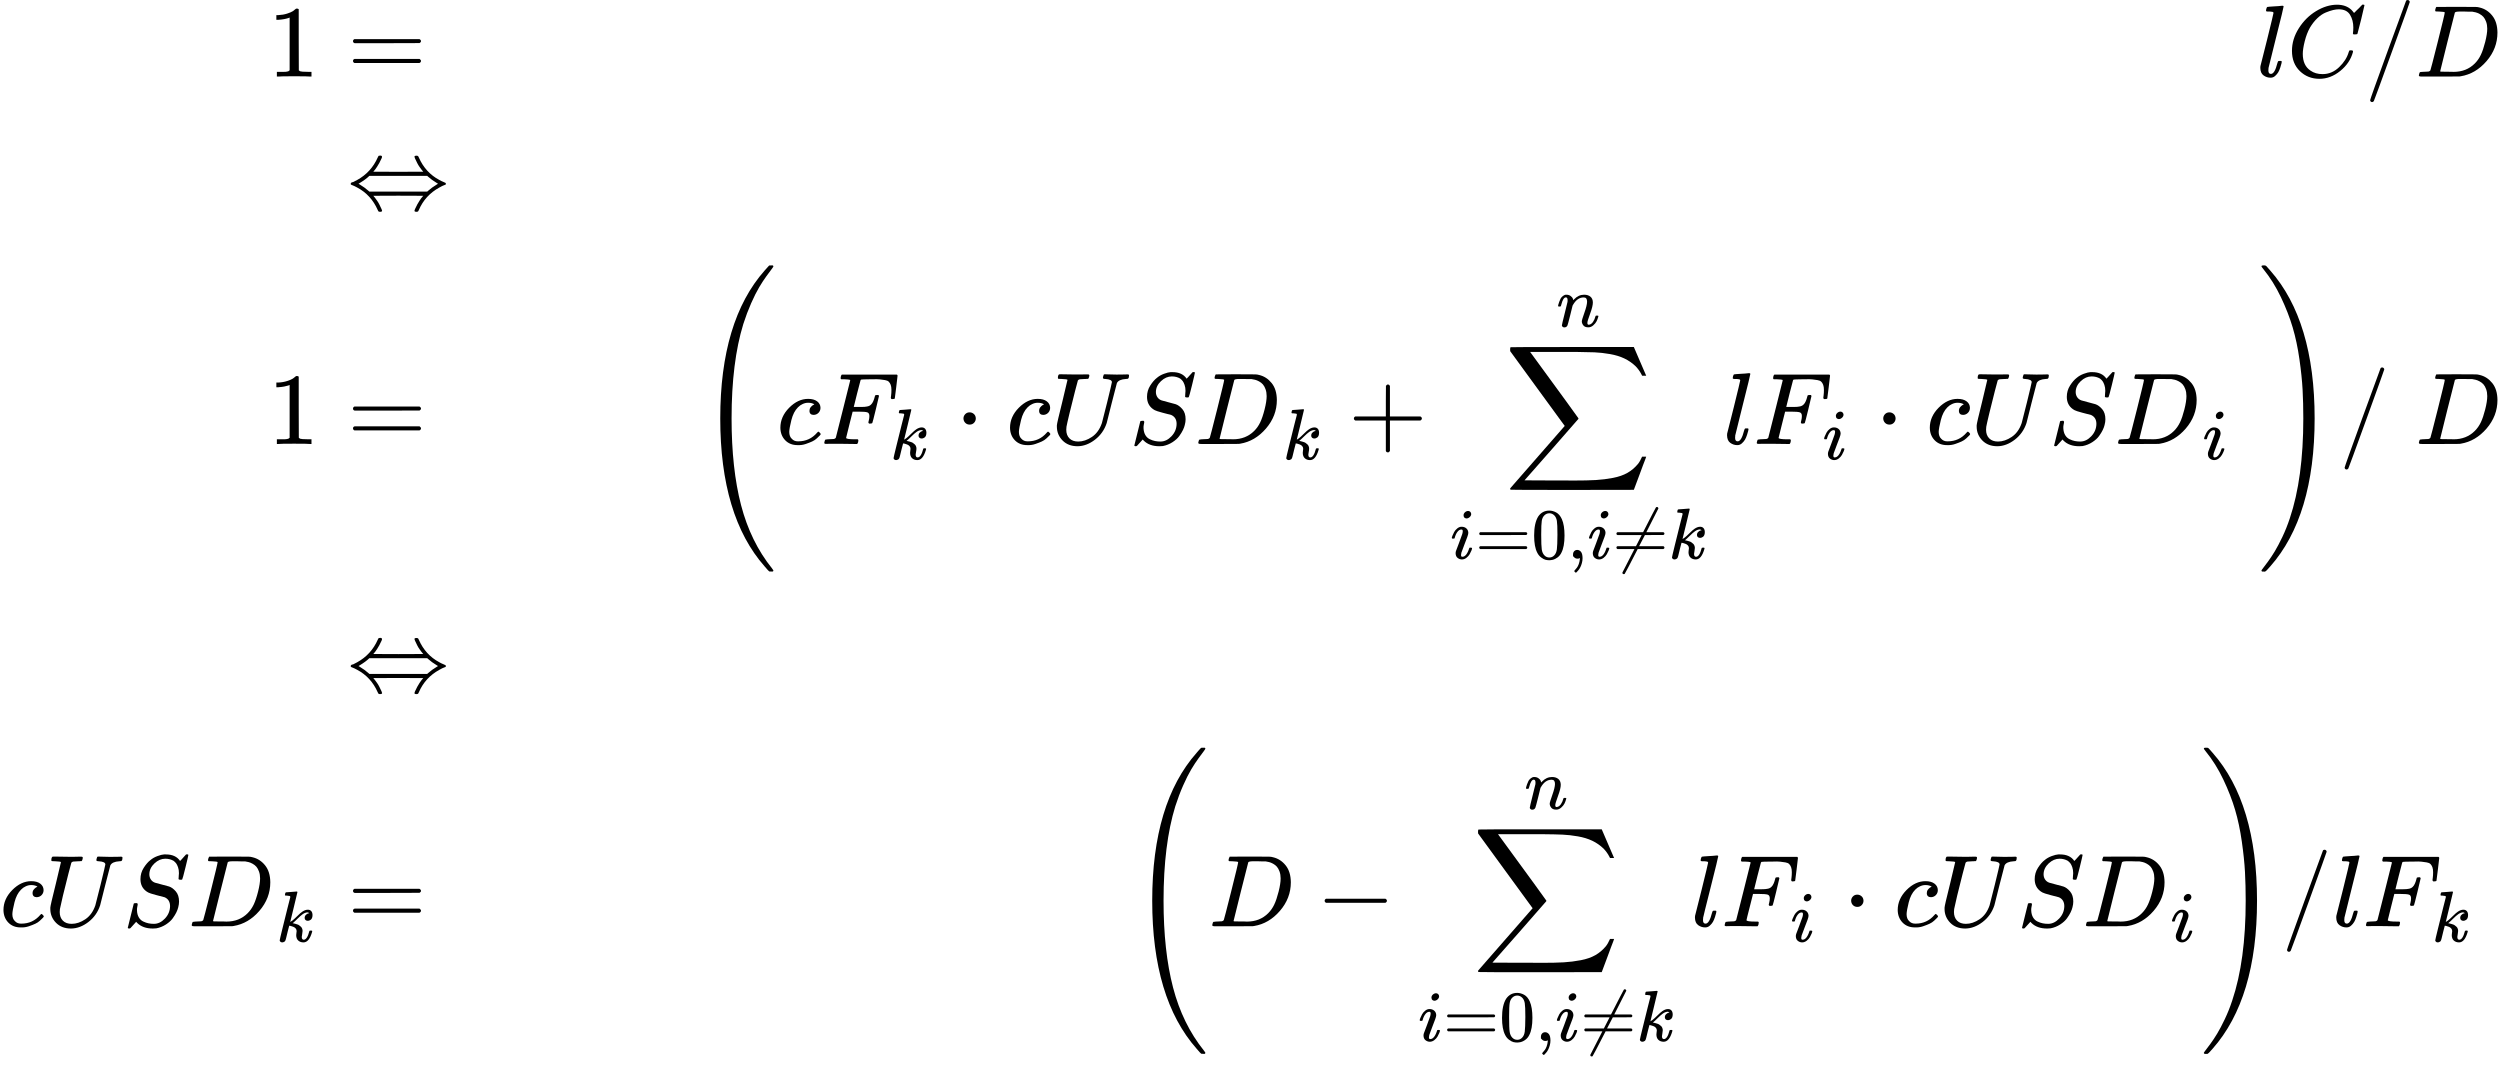
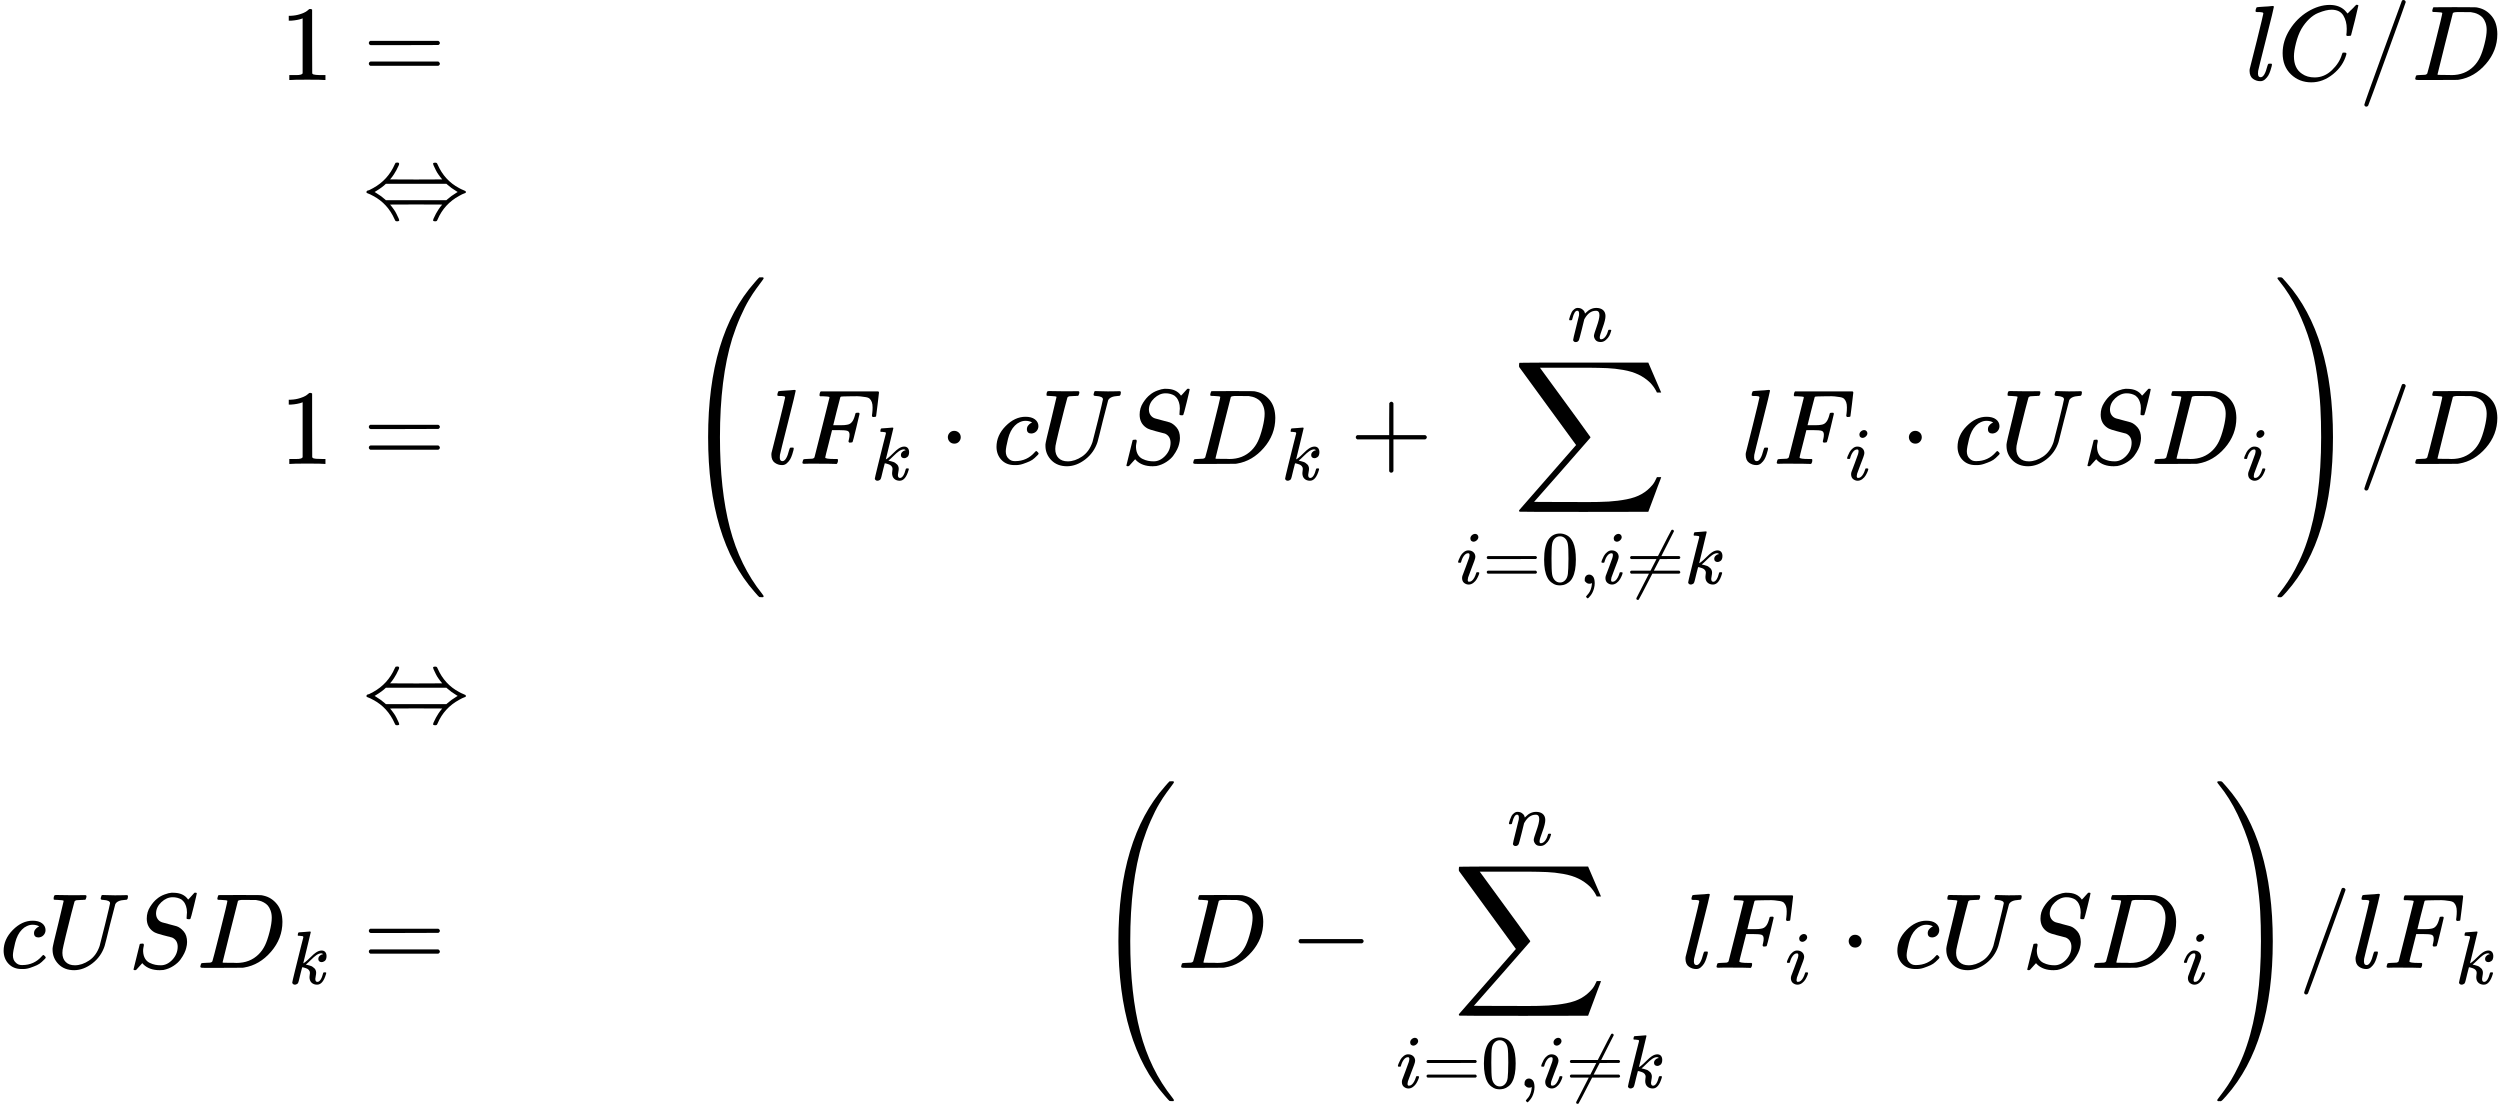
- <svg xmlns="http://www.w3.org/2000/svg" xmlns:xlink="http://www.w3.org/1999/xlink" width="443.280px" height="189.136px" viewBox="0 -5474.8 24491.2 10449.6" aria-hidden="true" style="">
+ <svg xmlns="http://www.w3.org/2000/svg" xmlns:xlink="http://www.w3.org/1999/xlink" width="424.248px" height="189.136px" viewBox="0 -5474.8 23439.6 10449.6" aria-hidden="true" style="">
  <defs>
-     <path id="MJX-25-TEX-N-31" d="M213 578L200 573Q186 568 160 563T102 556H83V602H102Q149 604 189 617T245 641T273 663Q275 666 285 666Q294 666 302 660V361L303 61Q310 54 315 52T339 48T401 46H427V0H416Q395 3 257 3Q121 3 100 0H88V46H114Q136 46 152 46T177 47T193 50T201 52T207 57T213 61V578Z" />
-     <path id="MJX-25-TEX-N-3D" d="M56 347Q56 360 70 367H707Q722 359 722 347Q722 336 708 328L390 327H72Q56 332 56 347ZM56 153Q56 168 72 173H708Q722 163 722 153Q722 140 707 133H70Q56 140 56 153Z" />
-     <path id="MJX-25-TEX-I-1D459" d="M117 59Q117 26 142 26Q179 26 205 131Q211 151 215 152Q217 153 225 153H229Q238 153 241 153T246 151T248 144Q247 138 245 128T234 90T214 43T183 6T137 -11Q101 -11 70 11T38 85Q38 97 39 102L104 360Q167 615 167 623Q167 626 166 628T162 632T157 634T149 635T141 636T132 637T122 637Q112 637 109 637T101 638T95 641T94 647Q94 649 96 661Q101 680 107 682T179 688Q194 689 213 690T243 693T254 694Q266 694 266 686Q266 675 193 386T118 83Q118 81 118 75T117 65V59Z" />
-     <path id="MJX-25-TEX-I-1D436" d="M50 252Q50 367 117 473T286 641T490 704Q580 704 633 653Q642 643 648 636T656 626L657 623Q660 623 684 649Q691 655 699 663T715 679T725 690L740 705H746Q760 705 760 698Q760 694 728 561Q692 422 692 421Q690 416 687 415T669 413H653Q647 419 647 422Q647 423 648 429T650 449T651 481Q651 552 619 605T510 659Q484 659 454 652T382 628T299 572T226 479Q194 422 175 346T156 222Q156 108 232 58Q280 24 350 24Q441 24 512 92T606 240Q610 253 612 255T628 257Q648 257 648 248Q648 243 647 239Q618 132 523 55T319 -22Q206 -22 128 53T50 252Z" />
-     <path id="MJX-25-TEX-N-2F" d="M423 750Q432 750 438 744T444 730Q444 725 271 248T92 -240Q85 -250 75 -250Q68 -250 62 -245T56 -231Q56 -221 230 257T407 740Q411 750 423 750Z" />
-     <path id="MJX-25-TEX-I-1D437" d="M287 628Q287 635 230 637Q207 637 200 638T193 647Q193 655 197 667T204 682Q206 683 403 683Q570 682 590 682T630 676Q702 659 752 597T803 431Q803 275 696 151T444 3L430 1L236 0H125H72Q48 0 41 2T33 11Q33 13 36 25Q40 41 44 43T67 46Q94 46 127 49Q141 52 146 61Q149 65 218 339T287 628ZM703 469Q703 507 692 537T666 584T629 613T590 629T555 636Q553 636 541 636T512 636T479 637H436Q392 637 386 627Q384 623 313 339T242 52Q242 48 253 48T330 47Q335 47 349 47T373 46Q499 46 581 128Q617 164 640 212T683 339T703 469Z" />
-     <path id="MJX-25-TEX-N-21D4" d="M308 524Q318 526 323 526Q340 526 340 514Q340 507 336 499Q326 476 314 454T292 417T274 391T260 374L255 368Q255 367 500 367Q744 367 744 368L739 374Q734 379 726 390T707 416T685 453T663 499Q658 511 658 515Q658 525 680 525Q687 524 690 523T695 519T701 507Q766 359 902 287Q921 276 939 269T961 259T966 250Q966 246 965 244T960 240T949 236T930 228T902 213Q763 137 701 -7Q697 -16 695 -19T690 -23T680 -25Q658 -25 658 -15Q658 -11 663 1Q673 24 685 46T707 83T725 109T739 126L744 132Q744 133 500 133Q255 133 255 132L260 126Q265 121 273 110T292 84T314 47T336 1Q341 -11 341 -15Q341 -25 319 -25Q312 -24 309 -23T304 -19T298 -7Q233 141 97 213Q83 221 70 227T51 235T41 239T35 243T34 250T35 256T40 261T51 265T70 273T97 287Q235 363 299 509Q305 522 308 524ZM792 319L783 327H216Q183 294 120 256L110 250L120 244Q173 212 207 181L216 173H783L792 181Q826 212 879 244L889 250L879 256Q826 288 792 319Z" />
-     <path id="MJX-25-TEX-N-A0" d="" />
-     <path id="MJX-25-TEX-S4-28" d="M758 -1237T758 -1240T752 -1249H736Q718 -1249 717 -1248Q711 -1245 672 -1199Q237 -706 237 251T672 1700Q697 1730 716 1749Q718 1750 735 1750H752Q758 1744 758 1741Q758 1737 740 1713T689 1644T619 1537T540 1380T463 1176Q348 802 348 251Q348 -242 441 -599T744 -1218Q758 -1237 758 -1240Z" />
-     <path id="MJX-25-TEX-I-1D450" d="M34 159Q34 268 120 355T306 442Q362 442 394 418T427 355Q427 326 408 306T360 285Q341 285 330 295T319 325T330 359T352 380T366 386H367Q367 388 361 392T340 400T306 404Q276 404 249 390Q228 381 206 359Q162 315 142 235T121 119Q121 73 147 50Q169 26 205 26H209Q321 26 394 111Q403 121 406 121Q410 121 419 112T429 98T420 83T391 55T346 25T282 0T202 -11Q127 -11 81 37T34 159Z" />
-     <path id="MJX-25-TEX-I-1D439" d="M48 1Q31 1 31 11Q31 13 34 25Q38 41 42 43T65 46Q92 46 125 49Q139 52 144 61Q146 66 215 342T285 622Q285 629 281 629Q273 632 228 634H197Q191 640 191 642T193 659Q197 676 203 680H742Q749 676 749 669Q749 664 736 557T722 447Q720 440 702 440H690Q683 445 683 453Q683 454 686 477T689 530Q689 560 682 579T663 610T626 626T575 633T503 634H480Q398 633 393 631Q388 629 386 623Q385 622 352 492L320 363H375Q378 363 398 363T426 364T448 367T472 374T489 386Q502 398 511 419T524 457T529 475Q532 480 548 480H560Q567 475 567 470Q567 467 536 339T502 207Q500 200 482 200H470Q463 206 463 212Q463 215 468 234T473 274Q473 303 453 310T364 317H309L277 190Q245 66 245 60Q245 46 334 46H359Q365 40 365 39T363 19Q359 6 353 0H336Q295 2 185 2Q120 2 86 2T48 1Z" />
-     <path id="MJX-25-TEX-I-1D458" d="M121 647Q121 657 125 670T137 683Q138 683 209 688T282 694Q294 694 294 686Q294 679 244 477Q194 279 194 272Q213 282 223 291Q247 309 292 354T362 415Q402 442 438 442Q468 442 485 423T503 369Q503 344 496 327T477 302T456 291T438 288Q418 288 406 299T394 328Q394 353 410 369T442 390L458 393Q446 405 434 405H430Q398 402 367 380T294 316T228 255Q230 254 243 252T267 246T293 238T320 224T342 206T359 180T365 147Q365 130 360 106T354 66Q354 26 381 26Q429 26 459 145Q461 153 479 153H483Q499 153 499 144Q499 139 496 130Q455 -11 378 -11Q333 -11 305 15T277 90Q277 108 280 121T283 145Q283 167 269 183T234 206T200 217T182 220H180Q168 178 159 139T145 81T136 44T129 20T122 7T111 -2Q98 -11 83 -11Q66 -11 57 -1T48 16Q48 26 85 176T158 471L195 616Q196 629 188 632T149 637H144Q134 637 131 637T124 640T121 647Z" />
-     <path id="MJX-25-TEX-N-22C5" d="M78 250Q78 274 95 292T138 310Q162 310 180 294T199 251Q199 226 182 208T139 190T96 207T78 250Z" />
-     <path id="MJX-25-TEX-I-1D448" d="M107 637Q73 637 71 641Q70 643 70 649Q70 673 81 682Q83 683 98 683Q139 681 234 681Q268 681 297 681T342 682T362 682Q378 682 378 672Q378 670 376 658Q371 641 366 638H364Q362 638 359 638T352 638T343 637T334 637Q295 636 284 634T266 623Q265 621 238 518T184 302T154 169Q152 155 152 140Q152 86 183 55T269 24Q336 24 403 69T501 205L552 406Q599 598 599 606Q599 633 535 637Q511 637 511 648Q511 650 513 660Q517 676 519 679T529 683Q532 683 561 682T645 680Q696 680 723 681T752 682Q767 682 767 672Q767 650 759 642Q756 637 737 637Q666 633 648 597Q646 592 598 404Q557 235 548 205Q515 105 433 42T263 -22Q171 -22 116 34T60 167V183Q60 201 115 421Q164 622 164 628Q164 635 107 637Z" />
-     <path id="MJX-25-TEX-I-1D446" d="M308 24Q367 24 416 76T466 197Q466 260 414 284Q308 311 278 321T236 341Q176 383 176 462Q176 523 208 573T273 648Q302 673 343 688T407 704H418H425Q521 704 564 640Q565 640 577 653T603 682T623 704Q624 704 627 704T632 705Q645 705 645 698T617 577T585 459T569 456Q549 456 549 465Q549 471 550 475Q550 478 551 494T553 520Q553 554 544 579T526 616T501 641Q465 662 419 662Q362 662 313 616T263 510Q263 480 278 458T319 427Q323 425 389 408T456 390Q490 379 522 342T554 242Q554 216 546 186Q541 164 528 137T492 78T426 18T332 -20Q320 -22 298 -22Q199 -22 144 33L134 44L106 13Q83 -14 78 -18T65 -22Q52 -22 52 -14Q52 -11 110 221Q112 227 130 227H143Q149 221 149 216Q149 214 148 207T144 186T142 153Q144 114 160 87T203 47T255 29T308 24Z" />
-     <path id="MJX-25-TEX-N-2B" d="M56 237T56 250T70 270H369V420L370 570Q380 583 389 583Q402 583 409 568V270H707Q722 262 722 250T707 230H409V-68Q401 -82 391 -82H389H387Q375 -82 369 -68V230H70Q56 237 56 250Z" />
-     <path id="MJX-25-TEX-LO-2211" d="M60 948Q63 950 665 950H1267L1325 815Q1384 677 1388 669H1348L1341 683Q1320 724 1285 761Q1235 809 1174 838T1033 881T882 898T699 902H574H543H251L259 891Q722 258 724 252Q725 250 724 246Q721 243 460 -56L196 -356Q196 -357 407 -357Q459 -357 548 -357T676 -358Q812 -358 896 -353T1063 -332T1204 -283T1307 -196Q1328 -170 1348 -124H1388Q1388 -125 1381 -145T1356 -210T1325 -294L1267 -449L666 -450Q64 -450 61 -448Q55 -446 55 -439Q55 -437 57 -433L590 177Q590 178 557 222T452 366T322 544L56 909L55 924Q55 945 60 948Z" />
-     <path id="MJX-25-TEX-I-1D456" d="M184 600Q184 624 203 642T247 661Q265 661 277 649T290 619Q290 596 270 577T226 557Q211 557 198 567T184 600ZM21 287Q21 295 30 318T54 369T98 420T158 442Q197 442 223 419T250 357Q250 340 236 301T196 196T154 83Q149 61 149 51Q149 26 166 26Q175 26 185 29T208 43T235 78T260 137Q263 149 265 151T282 153Q302 153 302 143Q302 135 293 112T268 61T223 11T161 -11Q129 -11 102 10T74 74Q74 91 79 106T122 220Q160 321 166 341T173 380Q173 404 156 404H154Q124 404 99 371T61 287Q60 286 59 284T58 281T56 279T53 278T49 278T41 278H27Q21 284 21 287Z" />
-     <path id="MJX-25-TEX-N-30" d="M96 585Q152 666 249 666Q297 666 345 640T423 548Q460 465 460 320Q460 165 417 83Q397 41 362 16T301 -15T250 -22Q224 -22 198 -16T137 16T82 83Q39 165 39 320Q39 494 96 585ZM321 597Q291 629 250 629Q208 629 178 597Q153 571 145 525T137 333Q137 175 145 125T181 46Q209 16 250 16Q290 16 318 46Q347 76 354 130T362 333Q362 478 354 524T321 597Z" />
-     <path id="MJX-25-TEX-N-2C" d="M78 35T78 60T94 103T137 121Q165 121 187 96T210 8Q210 -27 201 -60T180 -117T154 -158T130 -185T117 -194Q113 -194 104 -185T95 -172Q95 -168 106 -156T131 -126T157 -76T173 -3V9L172 8Q170 7 167 6T161 3T152 1T140 0Q113 0 96 17Z" />
-     <path id="MJX-25-TEX-N-2260" d="M166 -215T159 -215T147 -212T141 -204T139 -197Q139 -190 144 -183L306 133H70Q56 140 56 153Q56 168 72 173H327L406 327H72Q56 332 56 347Q56 360 70 367H426Q597 702 602 707Q605 716 618 716Q625 716 630 712T636 703T638 696Q638 692 471 367H707Q722 359 722 347Q722 336 708 328L451 327L371 173H708Q722 163 722 153Q722 140 707 133H351Q175 -210 170 -212Q166 -215 159 -215Z" />
-     <path id="MJX-25-TEX-I-1D45B" d="M21 287Q22 293 24 303T36 341T56 388T89 425T135 442Q171 442 195 424T225 390T231 369Q231 367 232 367L243 378Q304 442 382 442Q436 442 469 415T503 336T465 179T427 52Q427 26 444 26Q450 26 453 27Q482 32 505 65T540 145Q542 153 560 153Q580 153 580 145Q580 144 576 130Q568 101 554 73T508 17T439 -10Q392 -10 371 17T350 73Q350 92 386 193T423 345Q423 404 379 404H374Q288 404 229 303L222 291L189 157Q156 26 151 16Q138 -11 108 -11Q95 -11 87 -5T76 7T74 17Q74 30 112 180T152 343Q153 348 153 366Q153 405 129 405Q91 405 66 305Q60 285 60 284Q58 278 41 278H27Q21 284 21 287Z" />
-     <path id="MJX-25-TEX-S4-29" d="M33 1741Q33 1750 51 1750H60H65Q73 1750 81 1743T119 1700Q554 1207 554 251Q554 -707 119 -1199Q76 -1250 66 -1250Q65 -1250 62 -1250T56 -1249Q55 -1249 53 -1249T49 -1250Q33 -1250 33 -1239Q33 -1236 50 -1214T98 -1150T163 -1052T238 -910T311 -727Q443 -335 443 251Q443 402 436 532T405 831T339 1142T224 1438T50 1716Q33 1737 33 1741Z" />
-     <path id="MJX-25-TEX-N-2212" d="M84 237T84 250T98 270H679Q694 262 694 250T679 230H98Q84 237 84 250Z" />
+     <path id="MJX-7-TEX-N-31" d="M213 578L200 573Q186 568 160 563T102 556H83V602H102Q149 604 189 617T245 641T273 663Q275 666 285 666Q294 666 302 660V361L303 61Q310 54 315 52T339 48T401 46H427V0H416Q395 3 257 3Q121 3 100 0H88V46H114Q136 46 152 46T177 47T193 50T201 52T207 57T213 61V578Z" />
+     <path id="MJX-7-TEX-N-3D" d="M56 347Q56 360 70 367H707Q722 359 722 347Q722 336 708 328L390 327H72Q56 332 56 347ZM56 153Q56 168 72 173H708Q722 163 722 153Q722 140 707 133H70Q56 140 56 153Z" />
+     <path id="MJX-7-TEX-I-1D459" d="M117 59Q117 26 142 26Q179 26 205 131Q211 151 215 152Q217 153 225 153H229Q238 153 241 153T246 151T248 144Q247 138 245 128T234 90T214 43T183 6T137 -11Q101 -11 70 11T38 85Q38 97 39 102L104 360Q167 615 167 623Q167 626 166 628T162 632T157 634T149 635T141 636T132 637T122 637Q112 637 109 637T101 638T95 641T94 647Q94 649 96 661Q101 680 107 682T179 688Q194 689 213 690T243 693T254 694Q266 694 266 686Q266 675 193 386T118 83Q118 81 118 75T117 65V59Z" />
+     <path id="MJX-7-TEX-I-1D436" d="M50 252Q50 367 117 473T286 641T490 704Q580 704 633 653Q642 643 648 636T656 626L657 623Q660 623 684 649Q691 655 699 663T715 679T725 690L740 705H746Q760 705 760 698Q760 694 728 561Q692 422 692 421Q690 416 687 415T669 413H653Q647 419 647 422Q647 423 648 429T650 449T651 481Q651 552 619 605T510 659Q484 659 454 652T382 628T299 572T226 479Q194 422 175 346T156 222Q156 108 232 58Q280 24 350 24Q441 24 512 92T606 240Q610 253 612 255T628 257Q648 257 648 248Q648 243 647 239Q618 132 523 55T319 -22Q206 -22 128 53T50 252Z" />
+     <path id="MJX-7-TEX-N-2F" d="M423 750Q432 750 438 744T444 730Q444 725 271 248T92 -240Q85 -250 75 -250Q68 -250 62 -245T56 -231Q56 -221 230 257T407 740Q411 750 423 750Z" />
+     <path id="MJX-7-TEX-I-1D437" d="M287 628Q287 635 230 637Q207 637 200 638T193 647Q193 655 197 667T204 682Q206 683 403 683Q570 682 590 682T630 676Q702 659 752 597T803 431Q803 275 696 151T444 3L430 1L236 0H125H72Q48 0 41 2T33 11Q33 13 36 25Q40 41 44 43T67 46Q94 46 127 49Q141 52 146 61Q149 65 218 339T287 628ZM703 469Q703 507 692 537T666 584T629 613T590 629T555 636Q553 636 541 636T512 636T479 637H436Q392 637 386 627Q384 623 313 339T242 52Q242 48 253 48T330 47Q335 47 349 47T373 46Q499 46 581 128Q617 164 640 212T683 339T703 469Z" />
+     <path id="MJX-7-TEX-N-21D4" d="M308 524Q318 526 323 526Q340 526 340 514Q340 507 336 499Q326 476 314 454T292 417T274 391T260 374L255 368Q255 367 500 367Q744 367 744 368L739 374Q734 379 726 390T707 416T685 453T663 499Q658 511 658 515Q658 525 680 525Q687 524 690 523T695 519T701 507Q766 359 902 287Q921 276 939 269T961 259T966 250Q966 246 965 244T960 240T949 236T930 228T902 213Q763 137 701 -7Q697 -16 695 -19T690 -23T680 -25Q658 -25 658 -15Q658 -11 663 1Q673 24 685 46T707 83T725 109T739 126L744 132Q744 133 500 133Q255 133 255 132L260 126Q265 121 273 110T292 84T314 47T336 1Q341 -11 341 -15Q341 -25 319 -25Q312 -24 309 -23T304 -19T298 -7Q233 141 97 213Q83 221 70 227T51 235T41 239T35 243T34 250T35 256T40 261T51 265T70 273T97 287Q235 363 299 509Q305 522 308 524ZM792 319L783 327H216Q183 294 120 256L110 250L120 244Q173 212 207 181L216 173H783L792 181Q826 212 879 244L889 250L879 256Q826 288 792 319Z" />
+     <path id="MJX-7-TEX-S4-28" d="M758 -1237T758 -1240T752 -1249H736Q718 -1249 717 -1248Q711 -1245 672 -1199Q237 -706 237 251T672 1700Q697 1730 716 1749Q718 1750 735 1750H752Q758 1744 758 1741Q758 1737 740 1713T689 1644T619 1537T540 1380T463 1176Q348 802 348 251Q348 -242 441 -599T744 -1218Q758 -1237 758 -1240Z" />
+     <path id="MJX-7-TEX-I-1D439" d="M48 1Q31 1 31 11Q31 13 34 25Q38 41 42 43T65 46Q92 46 125 49Q139 52 144 61Q146 66 215 342T285 622Q285 629 281 629Q273 632 228 634H197Q191 640 191 642T193 659Q197 676 203 680H742Q749 676 749 669Q749 664 736 557T722 447Q720 440 702 440H690Q683 445 683 453Q683 454 686 477T689 530Q689 560 682 579T663 610T626 626T575 633T503 634H480Q398 633 393 631Q388 629 386 623Q385 622 352 492L320 363H375Q378 363 398 363T426 364T448 367T472 374T489 386Q502 398 511 419T524 457T529 475Q532 480 548 480H560Q567 475 567 470Q567 467 536 339T502 207Q500 200 482 200H470Q463 206 463 212Q463 215 468 234T473 274Q473 303 453 310T364 317H309L277 190Q245 66 245 60Q245 46 334 46H359Q365 40 365 39T363 19Q359 6 353 0H336Q295 2 185 2Q120 2 86 2T48 1Z" />
+     <path id="MJX-7-TEX-I-1D458" d="M121 647Q121 657 125 670T137 683Q138 683 209 688T282 694Q294 694 294 686Q294 679 244 477Q194 279 194 272Q213 282 223 291Q247 309 292 354T362 415Q402 442 438 442Q468 442 485 423T503 369Q503 344 496 327T477 302T456 291T438 288Q418 288 406 299T394 328Q394 353 410 369T442 390L458 393Q446 405 434 405H430Q398 402 367 380T294 316T228 255Q230 254 243 252T267 246T293 238T320 224T342 206T359 180T365 147Q365 130 360 106T354 66Q354 26 381 26Q429 26 459 145Q461 153 479 153H483Q499 153 499 144Q499 139 496 130Q455 -11 378 -11Q333 -11 305 15T277 90Q277 108 280 121T283 145Q283 167 269 183T234 206T200 217T182 220H180Q168 178 159 139T145 81T136 44T129 20T122 7T111 -2Q98 -11 83 -11Q66 -11 57 -1T48 16Q48 26 85 176T158 471L195 616Q196 629 188 632T149 637H144Q134 637 131 637T124 640T121 647Z" />
+     <path id="MJX-7-TEX-N-22C5" d="M78 250Q78 274 95 292T138 310Q162 310 180 294T199 251Q199 226 182 208T139 190T96 207T78 250Z" />
+     <path id="MJX-7-TEX-I-1D450" d="M34 159Q34 268 120 355T306 442Q362 442 394 418T427 355Q427 326 408 306T360 285Q341 285 330 295T319 325T330 359T352 380T366 386H367Q367 388 361 392T340 400T306 404Q276 404 249 390Q228 381 206 359Q162 315 142 235T121 119Q121 73 147 50Q169 26 205 26H209Q321 26 394 111Q403 121 406 121Q410 121 419 112T429 98T420 83T391 55T346 25T282 0T202 -11Q127 -11 81 37T34 159Z" />
+     <path id="MJX-7-TEX-I-1D448" d="M107 637Q73 637 71 641Q70 643 70 649Q70 673 81 682Q83 683 98 683Q139 681 234 681Q268 681 297 681T342 682T362 682Q378 682 378 672Q378 670 376 658Q371 641 366 638H364Q362 638 359 638T352 638T343 637T334 637Q295 636 284 634T266 623Q265 621 238 518T184 302T154 169Q152 155 152 140Q152 86 183 55T269 24Q336 24 403 69T501 205L552 406Q599 598 599 606Q599 633 535 637Q511 637 511 648Q511 650 513 660Q517 676 519 679T529 683Q532 683 561 682T645 680Q696 680 723 681T752 682Q767 682 767 672Q767 650 759 642Q756 637 737 637Q666 633 648 597Q646 592 598 404Q557 235 548 205Q515 105 433 42T263 -22Q171 -22 116 34T60 167V183Q60 201 115 421Q164 622 164 628Q164 635 107 637Z" />
+     <path id="MJX-7-TEX-I-1D446" d="M308 24Q367 24 416 76T466 197Q466 260 414 284Q308 311 278 321T236 341Q176 383 176 462Q176 523 208 573T273 648Q302 673 343 688T407 704H418H425Q521 704 564 640Q565 640 577 653T603 682T623 704Q624 704 627 704T632 705Q645 705 645 698T617 577T585 459T569 456Q549 456 549 465Q549 471 550 475Q550 478 551 494T553 520Q553 554 544 579T526 616T501 641Q465 662 419 662Q362 662 313 616T263 510Q263 480 278 458T319 427Q323 425 389 408T456 390Q490 379 522 342T554 242Q554 216 546 186Q541 164 528 137T492 78T426 18T332 -20Q320 -22 298 -22Q199 -22 144 33L134 44L106 13Q83 -14 78 -18T65 -22Q52 -22 52 -14Q52 -11 110 221Q112 227 130 227H143Q149 221 149 216Q149 214 148 207T144 186T142 153Q144 114 160 87T203 47T255 29T308 24Z" />
+     <path id="MJX-7-TEX-N-2B" d="M56 237T56 250T70 270H369V420L370 570Q380 583 389 583Q402 583 409 568V270H707Q722 262 722 250T707 230H409V-68Q401 -82 391 -82H389H387Q375 -82 369 -68V230H70Q56 237 56 250Z" />
+     <path id="MJX-7-TEX-LO-2211" d="M60 948Q63 950 665 950H1267L1325 815Q1384 677 1388 669H1348L1341 683Q1320 724 1285 761Q1235 809 1174 838T1033 881T882 898T699 902H574H543H251L259 891Q722 258 724 252Q725 250 724 246Q721 243 460 -56L196 -356Q196 -357 407 -357Q459 -357 548 -357T676 -358Q812 -358 896 -353T1063 -332T1204 -283T1307 -196Q1328 -170 1348 -124H1388Q1388 -125 1381 -145T1356 -210T1325 -294L1267 -449L666 -450Q64 -450 61 -448Q55 -446 55 -439Q55 -437 57 -433L590 177Q590 178 557 222T452 366T322 544L56 909L55 924Q55 945 60 948Z" />
+     <path id="MJX-7-TEX-I-1D456" d="M184 600Q184 624 203 642T247 661Q265 661 277 649T290 619Q290 596 270 577T226 557Q211 557 198 567T184 600ZM21 287Q21 295 30 318T54 369T98 420T158 442Q197 442 223 419T250 357Q250 340 236 301T196 196T154 83Q149 61 149 51Q149 26 166 26Q175 26 185 29T208 43T235 78T260 137Q263 149 265 151T282 153Q302 153 302 143Q302 135 293 112T268 61T223 11T161 -11Q129 -11 102 10T74 74Q74 91 79 106T122 220Q160 321 166 341T173 380Q173 404 156 404H154Q124 404 99 371T61 287Q60 286 59 284T58 281T56 279T53 278T49 278T41 278H27Q21 284 21 287Z" />
+     <path id="MJX-7-TEX-N-30" d="M96 585Q152 666 249 666Q297 666 345 640T423 548Q460 465 460 320Q460 165 417 83Q397 41 362 16T301 -15T250 -22Q224 -22 198 -16T137 16T82 83Q39 165 39 320Q39 494 96 585ZM321 597Q291 629 250 629Q208 629 178 597Q153 571 145 525T137 333Q137 175 145 125T181 46Q209 16 250 16Q290 16 318 46Q347 76 354 130T362 333Q362 478 354 524T321 597Z" />
+     <path id="MJX-7-TEX-N-2C" d="M78 35T78 60T94 103T137 121Q165 121 187 96T210 8Q210 -27 201 -60T180 -117T154 -158T130 -185T117 -194Q113 -194 104 -185T95 -172Q95 -168 106 -156T131 -126T157 -76T173 -3V9L172 8Q170 7 167 6T161 3T152 1T140 0Q113 0 96 17Z" />
+     <path id="MJX-7-TEX-N-2260" d="M166 -215T159 -215T147 -212T141 -204T139 -197Q139 -190 144 -183L306 133H70Q56 140 56 153Q56 168 72 173H327L406 327H72Q56 332 56 347Q56 360 70 367H426Q597 702 602 707Q605 716 618 716Q625 716 630 712T636 703T638 696Q638 692 471 367H707Q722 359 722 347Q722 336 708 328L451 327L371 173H708Q722 163 722 153Q722 140 707 133H351Q175 -210 170 -212Q166 -215 159 -215Z" />
+     <path id="MJX-7-TEX-I-1D45B" d="M21 287Q22 293 24 303T36 341T56 388T89 425T135 442Q171 442 195 424T225 390T231 369Q231 367 232 367L243 378Q304 442 382 442Q436 442 469 415T503 336T465 179T427 52Q427 26 444 26Q450 26 453 27Q482 32 505 65T540 145Q542 153 560 153Q580 153 580 145Q580 144 576 130Q568 101 554 73T508 17T439 -10Q392 -10 371 17T350 73Q350 92 386 193T423 345Q423 404 379 404H374Q288 404 229 303L222 291L189 157Q156 26 151 16Q138 -11 108 -11Q95 -11 87 -5T76 7T74 17Q74 30 112 180T152 343Q153 348 153 366Q153 405 129 405Q91 405 66 305Q60 285 60 284Q58 278 41 278H27Q21 284 21 287Z" />
+     <path id="MJX-7-TEX-S4-29" d="M33 1741Q33 1750 51 1750H60H65Q73 1750 81 1743T119 1700Q554 1207 554 251Q554 -707 119 -1199Q76 -1250 66 -1250Q65 -1250 62 -1250T56 -1249Q55 -1249 53 -1249T49 -1250Q33 -1250 33 -1239Q33 -1236 50 -1214T98 -1150T163 -1052T238 -910T311 -727Q443 -335 443 251Q443 402 436 532T405 831T339 1142T224 1438T50 1716Q33 1737 33 1741Z" />
+     <path id="MJX-7-TEX-N-2212" d="M84 237T84 250T98 270H679Q694 262 694 250T679 230H98Q84 237 84 250Z" />
  </defs>
  <g stroke="currentColor" fill="currentColor" stroke-width="0" transform="scale(1,-1)">
    <g data-mml-node="math">
      <g data-mml-node="mtable">
        <g data-mml-node="mtr" transform="translate(0,4724.8)">
          <g data-mml-node="mtd" transform="translate(2624.4,0)">
            <g data-mml-node="mn">
-               <use data-c="31" xlink:href="#MJX-25-TEX-N-31" />
-             </g>
-           </g>
-           <g data-mml-node="mtd" transform="translate(3124.4,0)">
-             <g data-mml-node="mi" />
-             <g data-mml-node="mo" transform="translate(277.8,0)">
-               <use data-c="3D" xlink:href="#MJX-25-TEX-N-3D" />
-             </g>
-           </g>
-           <g data-mml-node="mtd" transform="translate(22105.2,0)">
+               <use data-c="31" xlink:href="#MJX-7-TEX-N-31" />
+             </g>
+           </g>
+           <g data-mml-node="mtd" transform="translate(3124.4,0)">
+             <g data-mml-node="mi" />
+             <g data-mml-node="mo" transform="translate(277.8,0)">
+               <use data-c="3D" xlink:href="#MJX-7-TEX-N-3D" />
+             </g>
+           </g>
+           <g data-mml-node="mtd" transform="translate(21053.6,0)">
            <g data-mml-node="mi">
-               <use data-c="1D459" xlink:href="#MJX-25-TEX-I-1D459" />
+               <use data-c="1D459" xlink:href="#MJX-7-TEX-I-1D459" />
            </g>
            <g data-mml-node="mi" transform="translate(298,0)">
-               <use data-c="1D436" xlink:href="#MJX-25-TEX-I-1D436" />
+               <use data-c="1D436" xlink:href="#MJX-7-TEX-I-1D436" />
            </g>
            <g data-mml-node="TeXAtom" data-mjx-texclass="ORD" transform="translate(1058,0)">
              <g data-mml-node="mo">
-                 <use data-c="2F" xlink:href="#MJX-25-TEX-N-2F" />
+                 <use data-c="2F" xlink:href="#MJX-7-TEX-N-2F" />
              </g>
            </g>
            <g data-mml-node="mi" transform="translate(1558,0)">
-               <use data-c="1D437" xlink:href="#MJX-25-TEX-I-1D437" />
+               <use data-c="1D437" xlink:href="#MJX-7-TEX-I-1D437" />
            </g>
          </g>
        </g>
        <g data-mml-node="mtr" transform="translate(0,3424.8)">
          <g data-mml-node="mtd" transform="translate(3124.4,0)" />
          <g data-mml-node="mtd" transform="translate(3124.4,0)">
            <g data-mml-node="mi" />
            <g data-mml-node="mo" transform="translate(277.8,0)">
-               <use data-c="21D4" xlink:href="#MJX-25-TEX-N-21D4" />
+               <use data-c="21D4" xlink:href="#MJX-7-TEX-N-21D4" />
            </g>
          </g>
        </g>
        <g data-mml-node="mtr" transform="translate(0,1125.3)">
          <g data-mml-node="mtd" transform="translate(2624.4,0)">
            <g data-mml-node="mn">
-               <use data-c="31" xlink:href="#MJX-25-TEX-N-31" />
-             </g>
-           </g>
-           <g data-mml-node="mtd" transform="translate(3124.4,0)">
-             <g data-mml-node="mi" />
-             <g data-mml-node="mo" transform="translate(277.8,0)">
-               <use data-c="3D" xlink:href="#MJX-25-TEX-N-3D" />
+               <use data-c="31" xlink:href="#MJX-7-TEX-N-31" />
+             </g>
+           </g>
+           <g data-mml-node="mtd" transform="translate(3124.4,0)">
+             <g data-mml-node="mi" />
+             <g data-mml-node="mo" transform="translate(277.8,0)">
+               <use data-c="3D" xlink:href="#MJX-7-TEX-N-3D" />
            </g>
          </g>
          <g data-mml-node="mtd" transform="translate(6402.2,0)">
-             <g data-mml-node="mtext">
-               <use data-c="A0" xlink:href="#MJX-25-TEX-N-A0" />
-             </g>
-             <g data-mml-node="mrow" transform="translate(416.7,0)">
+             <g data-mml-node="mrow">
              <g data-mml-node="mo" transform="translate(0 -0.5)">
-                 <use data-c="28" xlink:href="#MJX-25-TEX-S4-28" />
+                 <use data-c="28" xlink:href="#MJX-7-TEX-S4-28" />
              </g>
              <g data-mml-node="mi" transform="translate(792,0)">
-                 <use data-c="1D450" xlink:href="#MJX-25-TEX-I-1D450" />
-               </g>
-               <g data-mml-node="msub" transform="translate(1225,0)">
-                 <g data-mml-node="mi">
-                   <use data-c="1D439" xlink:href="#MJX-25-TEX-I-1D439" />
+                 <use data-c="1D459" xlink:href="#MJX-7-TEX-I-1D459" />
+               </g>
+               <g data-mml-node="msub" transform="translate(1090,0)">
+                 <g data-mml-node="mi">
+                   <use data-c="1D439" xlink:href="#MJX-7-TEX-I-1D439" />
                </g>
                <g data-mml-node="TeXAtom" transform="translate(676,-150) scale(0.707)" data-mjx-texclass="ORD">
                  <g data-mml-node="mi">
-                     <use data-c="1D458" xlink:href="#MJX-25-TEX-I-1D458" />
-                   </g>
-                 </g>
-               </g>
-               <g data-mml-node="mo" transform="translate(2541.6,0)">
-                 <use data-c="22C5" xlink:href="#MJX-25-TEX-N-22C5" />
-               </g>
-               <g data-mml-node="mi" transform="translate(3041.8,0)">
-                 <use data-c="1D450" xlink:href="#MJX-25-TEX-I-1D450" />
-               </g>
-               <g data-mml-node="mi" transform="translate(3474.8,0)">
-                 <use data-c="1D448" xlink:href="#MJX-25-TEX-I-1D448" />
-               </g>
-               <g data-mml-node="mi" transform="translate(4241.8,0)">
-                 <use data-c="1D446" xlink:href="#MJX-25-TEX-I-1D446" />
-               </g>
-               <g data-mml-node="msub" transform="translate(4886.8,0)">
-                 <g data-mml-node="mi">
-                   <use data-c="1D437" xlink:href="#MJX-25-TEX-I-1D437" />
+                     <use data-c="1D458" xlink:href="#MJX-7-TEX-I-1D458" />
+                   </g>
+                 </g>
+               </g>
+               <g data-mml-node="mo" transform="translate(2406.6,0)">
+                 <use data-c="22C5" xlink:href="#MJX-7-TEX-N-22C5" />
+               </g>
+               <g data-mml-node="mi" transform="translate(2906.8,0)">
+                 <use data-c="1D450" xlink:href="#MJX-7-TEX-I-1D450" />
+               </g>
+               <g data-mml-node="mi" transform="translate(3339.8,0)">
+                 <use data-c="1D448" xlink:href="#MJX-7-TEX-I-1D448" />
+               </g>
+               <g data-mml-node="mi" transform="translate(4106.8,0)">
+                 <use data-c="1D446" xlink:href="#MJX-7-TEX-I-1D446" />
+               </g>
+               <g data-mml-node="msub" transform="translate(4751.8,0)">
+                 <g data-mml-node="mi">
+                   <use data-c="1D437" xlink:href="#MJX-7-TEX-I-1D437" />
                </g>
                <g data-mml-node="TeXAtom" transform="translate(861,-150) scale(0.707)" data-mjx-texclass="ORD">
                  <g data-mml-node="mi">
-                     <use data-c="1D458" xlink:href="#MJX-25-TEX-I-1D458" />
-                   </g>
-                 </g>
-               </g>
-               <g data-mml-node="mo" transform="translate(6388.5,0)">
-                 <use data-c="2B" xlink:href="#MJX-25-TEX-N-2B" />
-               </g>
-               <g data-mml-node="munderover" transform="translate(7388.7,0)">
+                     <use data-c="1D458" xlink:href="#MJX-7-TEX-I-1D458" />
+                   </g>
+                 </g>
+               </g>
+               <g data-mml-node="mo" transform="translate(6253.5,0)">
+                 <use data-c="2B" xlink:href="#MJX-7-TEX-N-2B" />
+               </g>
+               <g data-mml-node="munderover" transform="translate(7253.7,0)">
                <g data-mml-node="mo" transform="translate(531.3,0)">
-                   <use data-c="2211" xlink:href="#MJX-25-TEX-LO-2211" />
+                   <use data-c="2211" xlink:href="#MJX-7-TEX-LO-2211" />
                </g>
                <g data-mml-node="TeXAtom" transform="translate(0,-1123.3) scale(0.707)" data-mjx-texclass="ORD">
                  <g data-mml-node="mi">
-                     <use data-c="1D456" xlink:href="#MJX-25-TEX-I-1D456" />
+                     <use data-c="1D456" xlink:href="#MJX-7-TEX-I-1D456" />
                  </g>
                  <g data-mml-node="mo" transform="translate(345,0)">
-                     <use data-c="3D" xlink:href="#MJX-25-TEX-N-3D" />
+                     <use data-c="3D" xlink:href="#MJX-7-TEX-N-3D" />
                  </g>
                  <g data-mml-node="mn" transform="translate(1123,0)">
-                     <use data-c="30" xlink:href="#MJX-25-TEX-N-30" />
+                     <use data-c="30" xlink:href="#MJX-7-TEX-N-30" />
                  </g>
                  <g data-mml-node="mo" transform="translate(1623,0)">
-                     <use data-c="2C" xlink:href="#MJX-25-TEX-N-2C" />
+                     <use data-c="2C" xlink:href="#MJX-7-TEX-N-2C" />
                  </g>
                  <g data-mml-node="mi" transform="translate(1901,0)">
-                     <use data-c="1D456" xlink:href="#MJX-25-TEX-I-1D456" />
+                     <use data-c="1D456" xlink:href="#MJX-7-TEX-I-1D456" />
                  </g>
                  <g data-mml-node="mo" transform="translate(2246,0)">
-                     <use data-c="2260" xlink:href="#MJX-25-TEX-N-2260" />
+                     <use data-c="2260" xlink:href="#MJX-7-TEX-N-2260" />
                  </g>
                  <g data-mml-node="mi" transform="translate(3024,0)">
-                     <use data-c="1D458" xlink:href="#MJX-25-TEX-I-1D458" />
+                     <use data-c="1D458" xlink:href="#MJX-7-TEX-I-1D458" />
                  </g>
                </g>
                <g data-mml-node="TeXAtom" transform="translate(1041.2,1150) scale(0.707)" data-mjx-texclass="ORD">
                  <g data-mml-node="mi">
-                     <use data-c="1D45B" xlink:href="#MJX-25-TEX-I-1D45B" />
-                   </g>
-                 </g>
-               </g>
-               <g data-mml-node="mi" transform="translate(10062.1,0)">
-                 <use data-c="1D459" xlink:href="#MJX-25-TEX-I-1D459" />
-               </g>
-               <g data-mml-node="msub" transform="translate(10360.1,0)">
-                 <g data-mml-node="mi">
-                   <use data-c="1D439" xlink:href="#MJX-25-TEX-I-1D439" />
+                     <use data-c="1D45B" xlink:href="#MJX-7-TEX-I-1D45B" />
+                   </g>
+                 </g>
+               </g>
+               <g data-mml-node="mi" transform="translate(9927.1,0)">
+                 <use data-c="1D459" xlink:href="#MJX-7-TEX-I-1D459" />
+               </g>
+               <g data-mml-node="msub" transform="translate(10225.1,0)">
+                 <g data-mml-node="mi">
+                   <use data-c="1D439" xlink:href="#MJX-7-TEX-I-1D439" />
                </g>
                <g data-mml-node="TeXAtom" transform="translate(676,-150) scale(0.707)" data-mjx-texclass="ORD">
                  <g data-mml-node="mi">
-                     <use data-c="1D456" xlink:href="#MJX-25-TEX-I-1D456" />
-                   </g>
-                 </g>
-               </g>
-               <g data-mml-node="mo" transform="translate(11552.2,0)">
-                 <use data-c="22C5" xlink:href="#MJX-25-TEX-N-22C5" />
-               </g>
-               <g data-mml-node="mi" transform="translate(12052.5,0)">
-                 <use data-c="1D450" xlink:href="#MJX-25-TEX-I-1D450" />
-               </g>
-               <g data-mml-node="mi" transform="translate(12485.5,0)">
-                 <use data-c="1D448" xlink:href="#MJX-25-TEX-I-1D448" />
-               </g>
-               <g data-mml-node="mi" transform="translate(13252.5,0)">
-                 <use data-c="1D446" xlink:href="#MJX-25-TEX-I-1D446" />
-               </g>
-               <g data-mml-node="msub" transform="translate(13897.5,0)">
-                 <g data-mml-node="mi">
-                   <use data-c="1D437" xlink:href="#MJX-25-TEX-I-1D437" />
+                     <use data-c="1D456" xlink:href="#MJX-7-TEX-I-1D456" />
+                   </g>
+                 </g>
+               </g>
+               <g data-mml-node="mo" transform="translate(11417.2,0)">
+                 <use data-c="22C5" xlink:href="#MJX-7-TEX-N-22C5" />
+               </g>
+               <g data-mml-node="mi" transform="translate(11917.5,0)">
+                 <use data-c="1D450" xlink:href="#MJX-7-TEX-I-1D450" />
+               </g>
+               <g data-mml-node="mi" transform="translate(12350.5,0)">
+                 <use data-c="1D448" xlink:href="#MJX-7-TEX-I-1D448" />
+               </g>
+               <g data-mml-node="mi" transform="translate(13117.5,0)">
+                 <use data-c="1D446" xlink:href="#MJX-7-TEX-I-1D446" />
+               </g>
+               <g data-mml-node="msub" transform="translate(13762.5,0)">
+                 <g data-mml-node="mi">
+                   <use data-c="1D437" xlink:href="#MJX-7-TEX-I-1D437" />
                </g>
                <g data-mml-node="TeXAtom" transform="translate(861,-150) scale(0.707)" data-mjx-texclass="ORD">
                  <g data-mml-node="mi">
-                     <use data-c="1D456" xlink:href="#MJX-25-TEX-I-1D456" />
-                   </g>
-                 </g>
-               </g>
-               <g data-mml-node="mtext" transform="translate(15052.4,0)">
-                 <use data-c="A0" xlink:href="#MJX-25-TEX-N-A0" />
-               </g>
-               <g data-mml-node="mo" transform="translate(15302.4,0) translate(0 -0.5)">
-                 <use data-c="29" xlink:href="#MJX-25-TEX-S4-29" />
-               </g>
-             </g>
-             <g data-mml-node="TeXAtom" data-mjx-texclass="ORD" transform="translate(16511.1,0)">
+                     <use data-c="1D456" xlink:href="#MJX-7-TEX-I-1D456" />
+                   </g>
+                 </g>
+               </g>
+               <g data-mml-node="mo" transform="translate(14917.4,0) translate(0 -0.5)">
+                 <use data-c="29" xlink:href="#MJX-7-TEX-S4-29" />
+               </g>
+             </g>
+             <g data-mml-node="TeXAtom" data-mjx-texclass="ORD" transform="translate(15709.4,0)">
              <g data-mml-node="mo">
-                 <use data-c="2F" xlink:href="#MJX-25-TEX-N-2F" />
-               </g>
-             </g>
-             <g data-mml-node="mtext" transform="translate(17011.1,0)">
-               <use data-c="A0" xlink:href="#MJX-25-TEX-N-A0" />
-             </g>
-             <g data-mml-node="mi" transform="translate(17261.1,0)">
-               <use data-c="1D437" xlink:href="#MJX-25-TEX-I-1D437" />
+                 <use data-c="2F" xlink:href="#MJX-7-TEX-N-2F" />
+               </g>
+             </g>
+             <g data-mml-node="mi" transform="translate(16209.4,0)">
+               <use data-c="1D437" xlink:href="#MJX-7-TEX-I-1D437" />
            </g>
          </g>
        </g>
        <g data-mml-node="mtr" transform="translate(0,-1300)">
          <g data-mml-node="mtd" transform="translate(3124.4,0)" />
          <g data-mml-node="mtd" transform="translate(3124.4,0)">
            <g data-mml-node="mi" />
            <g data-mml-node="mo" transform="translate(277.8,0)">
-               <use data-c="21D4" xlink:href="#MJX-25-TEX-N-21D4" />
+               <use data-c="21D4" xlink:href="#MJX-7-TEX-N-21D4" />
            </g>
          </g>
        </g>
        <g data-mml-node="mtr" transform="translate(0,-3599.5)">
          <g data-mml-node="mtd">
            <g data-mml-node="mi">
-               <use data-c="1D450" xlink:href="#MJX-25-TEX-I-1D450" />
+               <use data-c="1D450" xlink:href="#MJX-7-TEX-I-1D450" />
            </g>
            <g data-mml-node="mi" transform="translate(433,0)">
-               <use data-c="1D448" xlink:href="#MJX-25-TEX-I-1D448" />
+               <use data-c="1D448" xlink:href="#MJX-7-TEX-I-1D448" />
            </g>
            <g data-mml-node="mi" transform="translate(1200,0)">
-               <use data-c="1D446" xlink:href="#MJX-25-TEX-I-1D446" />
+               <use data-c="1D446" xlink:href="#MJX-7-TEX-I-1D446" />
            </g>
            <g data-mml-node="msub" transform="translate(1845,0)">
              <g data-mml-node="mi">
-                 <use data-c="1D437" xlink:href="#MJX-25-TEX-I-1D437" />
+                 <use data-c="1D437" xlink:href="#MJX-7-TEX-I-1D437" />
              </g>
              <g data-mml-node="TeXAtom" transform="translate(861,-150) scale(0.707)" data-mjx-texclass="ORD">
                <g data-mml-node="mi">
-                   <use data-c="1D458" xlink:href="#MJX-25-TEX-I-1D458" />
-                 </g>
-               </g>
-             </g>
-           </g>
-           <g data-mml-node="mtd" transform="translate(3124.4,0)">
-             <g data-mml-node="mi" />
-             <g data-mml-node="mo" transform="translate(277.8,0)">
-               <use data-c="3D" xlink:href="#MJX-25-TEX-N-3D" />
-             </g>
-           </g>
-           <g data-mml-node="mtd" transform="translate(11050.7,0)">
+                   <use data-c="1D458" xlink:href="#MJX-7-TEX-I-1D458" />
+                 </g>
+               </g>
+             </g>
+           </g>
+           <g data-mml-node="mtd" transform="translate(3124.4,0)">
+             <g data-mml-node="mi" />
+             <g data-mml-node="mo" transform="translate(277.8,0)">
+               <use data-c="3D" xlink:href="#MJX-7-TEX-N-3D" />
+             </g>
+           </g>
+           <g data-mml-node="mtd" transform="translate(10249,0)">
            <g data-mml-node="mrow">
              <g data-mml-node="mo" transform="translate(0 -0.5)">
-                 <use data-c="28" xlink:href="#MJX-25-TEX-S4-28" />
+                 <use data-c="28" xlink:href="#MJX-7-TEX-S4-28" />
              </g>
              <g data-mml-node="mi" transform="translate(792,0)">
-                 <use data-c="1D437" xlink:href="#MJX-25-TEX-I-1D437" />
+                 <use data-c="1D437" xlink:href="#MJX-7-TEX-I-1D437" />
              </g>
              <g data-mml-node="mo" transform="translate(1842.2,0)">
-                 <use data-c="2212" xlink:href="#MJX-25-TEX-N-2212" />
+                 <use data-c="2212" xlink:href="#MJX-7-TEX-N-2212" />
              </g>
              <g data-mml-node="munderover" transform="translate(2842.4,0)">
                <g data-mml-node="mo" transform="translate(531.3,0)">
-                   <use data-c="2211" xlink:href="#MJX-25-TEX-LO-2211" />
+                   <use data-c="2211" xlink:href="#MJX-7-TEX-LO-2211" />
                </g>
                <g data-mml-node="TeXAtom" transform="translate(0,-1123.3) scale(0.707)" data-mjx-texclass="ORD">
                  <g data-mml-node="mi">
-                     <use data-c="1D456" xlink:href="#MJX-25-TEX-I-1D456" />
+                     <use data-c="1D456" xlink:href="#MJX-7-TEX-I-1D456" />
                  </g>
                  <g data-mml-node="mo" transform="translate(345,0)">
-                     <use data-c="3D" xlink:href="#MJX-25-TEX-N-3D" />
+                     <use data-c="3D" xlink:href="#MJX-7-TEX-N-3D" />
                  </g>
                  <g data-mml-node="mn" transform="translate(1123,0)">
-                     <use data-c="30" xlink:href="#MJX-25-TEX-N-30" />
+                     <use data-c="30" xlink:href="#MJX-7-TEX-N-30" />
                  </g>
                  <g data-mml-node="mo" transform="translate(1623,0)">
-                     <use data-c="2C" xlink:href="#MJX-25-TEX-N-2C" />
+                     <use data-c="2C" xlink:href="#MJX-7-TEX-N-2C" />
                  </g>
                  <g data-mml-node="mi" transform="translate(1901,0)">
-                     <use data-c="1D456" xlink:href="#MJX-25-TEX-I-1D456" />
+                     <use data-c="1D456" xlink:href="#MJX-7-TEX-I-1D456" />
                  </g>
                  <g data-mml-node="mo" transform="translate(2246,0)">
-                     <use data-c="2260" xlink:href="#MJX-25-TEX-N-2260" />
+                     <use data-c="2260" xlink:href="#MJX-7-TEX-N-2260" />
                  </g>
                  <g data-mml-node="mi" transform="translate(3024,0)">
-                     <use data-c="1D458" xlink:href="#MJX-25-TEX-I-1D458" />
+                     <use data-c="1D458" xlink:href="#MJX-7-TEX-I-1D458" />
                  </g>
                </g>
                <g data-mml-node="TeXAtom" transform="translate(1041.2,1150) scale(0.707)" data-mjx-texclass="ORD">
                  <g data-mml-node="mi">
-                     <use data-c="1D45B" xlink:href="#MJX-25-TEX-I-1D45B" />
+                     <use data-c="1D45B" xlink:href="#MJX-7-TEX-I-1D45B" />
                  </g>
                </g>
              </g>
              <g data-mml-node="mi" transform="translate(5515.8,0)">
-                 <use data-c="1D459" xlink:href="#MJX-25-TEX-I-1D459" />
+                 <use data-c="1D459" xlink:href="#MJX-7-TEX-I-1D459" />
              </g>
              <g data-mml-node="msub" transform="translate(5813.8,0)">
                <g data-mml-node="mi">
-                   <use data-c="1D439" xlink:href="#MJX-25-TEX-I-1D439" />
+                   <use data-c="1D439" xlink:href="#MJX-7-TEX-I-1D439" />
                </g>
                <g data-mml-node="TeXAtom" transform="translate(676,-150) scale(0.707)" data-mjx-texclass="ORD">
                  <g data-mml-node="mi">
-                     <use data-c="1D456" xlink:href="#MJX-25-TEX-I-1D456" />
+                     <use data-c="1D456" xlink:href="#MJX-7-TEX-I-1D456" />
                  </g>
                </g>
              </g>
              <g data-mml-node="mo" transform="translate(7006,0)">
-                 <use data-c="22C5" xlink:href="#MJX-25-TEX-N-22C5" />
+                 <use data-c="22C5" xlink:href="#MJX-7-TEX-N-22C5" />
              </g>
              <g data-mml-node="mi" transform="translate(7506.2,0)">
-                 <use data-c="1D450" xlink:href="#MJX-25-TEX-I-1D450" />
+                 <use data-c="1D450" xlink:href="#MJX-7-TEX-I-1D450" />
              </g>
              <g data-mml-node="mi" transform="translate(7939.2,0)">
-                 <use data-c="1D448" xlink:href="#MJX-25-TEX-I-1D448" />
+                 <use data-c="1D448" xlink:href="#MJX-7-TEX-I-1D448" />
              </g>
              <g data-mml-node="mi" transform="translate(8706.2,0)">
-                 <use data-c="1D446" xlink:href="#MJX-25-TEX-I-1D446" />
+                 <use data-c="1D446" xlink:href="#MJX-7-TEX-I-1D446" />
              </g>
              <g data-mml-node="msub" transform="translate(9351.2,0)">
                <g data-mml-node="mi">
-                   <use data-c="1D437" xlink:href="#MJX-25-TEX-I-1D437" />
+                   <use data-c="1D437" xlink:href="#MJX-7-TEX-I-1D437" />
                </g>
                <g data-mml-node="TeXAtom" transform="translate(861,-150) scale(0.707)" data-mjx-texclass="ORD">
                  <g data-mml-node="mi">
-                     <use data-c="1D456" xlink:href="#MJX-25-TEX-I-1D456" />
+                     <use data-c="1D456" xlink:href="#MJX-7-TEX-I-1D456" />
                  </g>
                </g>
              </g>
              <g data-mml-node="mo" transform="translate(10506.2,0) translate(0 -0.5)">
-                 <use data-c="29" xlink:href="#MJX-25-TEX-S4-29" />
+                 <use data-c="29" xlink:href="#MJX-7-TEX-S4-29" />
              </g>
            </g>
            <g data-mml-node="TeXAtom" data-mjx-texclass="ORD" transform="translate(11298.2,0)">
              <g data-mml-node="mo">
-                 <use data-c="2F" xlink:href="#MJX-25-TEX-N-2F" />
+                 <use data-c="2F" xlink:href="#MJX-7-TEX-N-2F" />
              </g>
            </g>
            <g data-mml-node="mi" transform="translate(11798.2,0)">
-               <use data-c="1D459" xlink:href="#MJX-25-TEX-I-1D459" />
+               <use data-c="1D459" xlink:href="#MJX-7-TEX-I-1D459" />
            </g>
            <g data-mml-node="msub" transform="translate(12096.2,0)">
              <g data-mml-node="mi">
-                 <use data-c="1D439" xlink:href="#MJX-25-TEX-I-1D439" />
+                 <use data-c="1D439" xlink:href="#MJX-7-TEX-I-1D439" />
              </g>
              <g data-mml-node="TeXAtom" transform="translate(676,-150) scale(0.707)" data-mjx-texclass="ORD">
                <g data-mml-node="mi">
-                   <use data-c="1D458" xlink:href="#MJX-25-TEX-I-1D458" />
-                 </g>
-               </g>
-             </g>
-             <g data-mml-node="mtext" transform="translate(13190.6,0)">
-               <use data-c="A0" xlink:href="#MJX-25-TEX-N-A0" />
+                   <use data-c="1D458" xlink:href="#MJX-7-TEX-I-1D458" />
+                 </g>
+               </g>
            </g>
          </g>
        </g>
      </g>
    </g>
  </g>
</svg>
